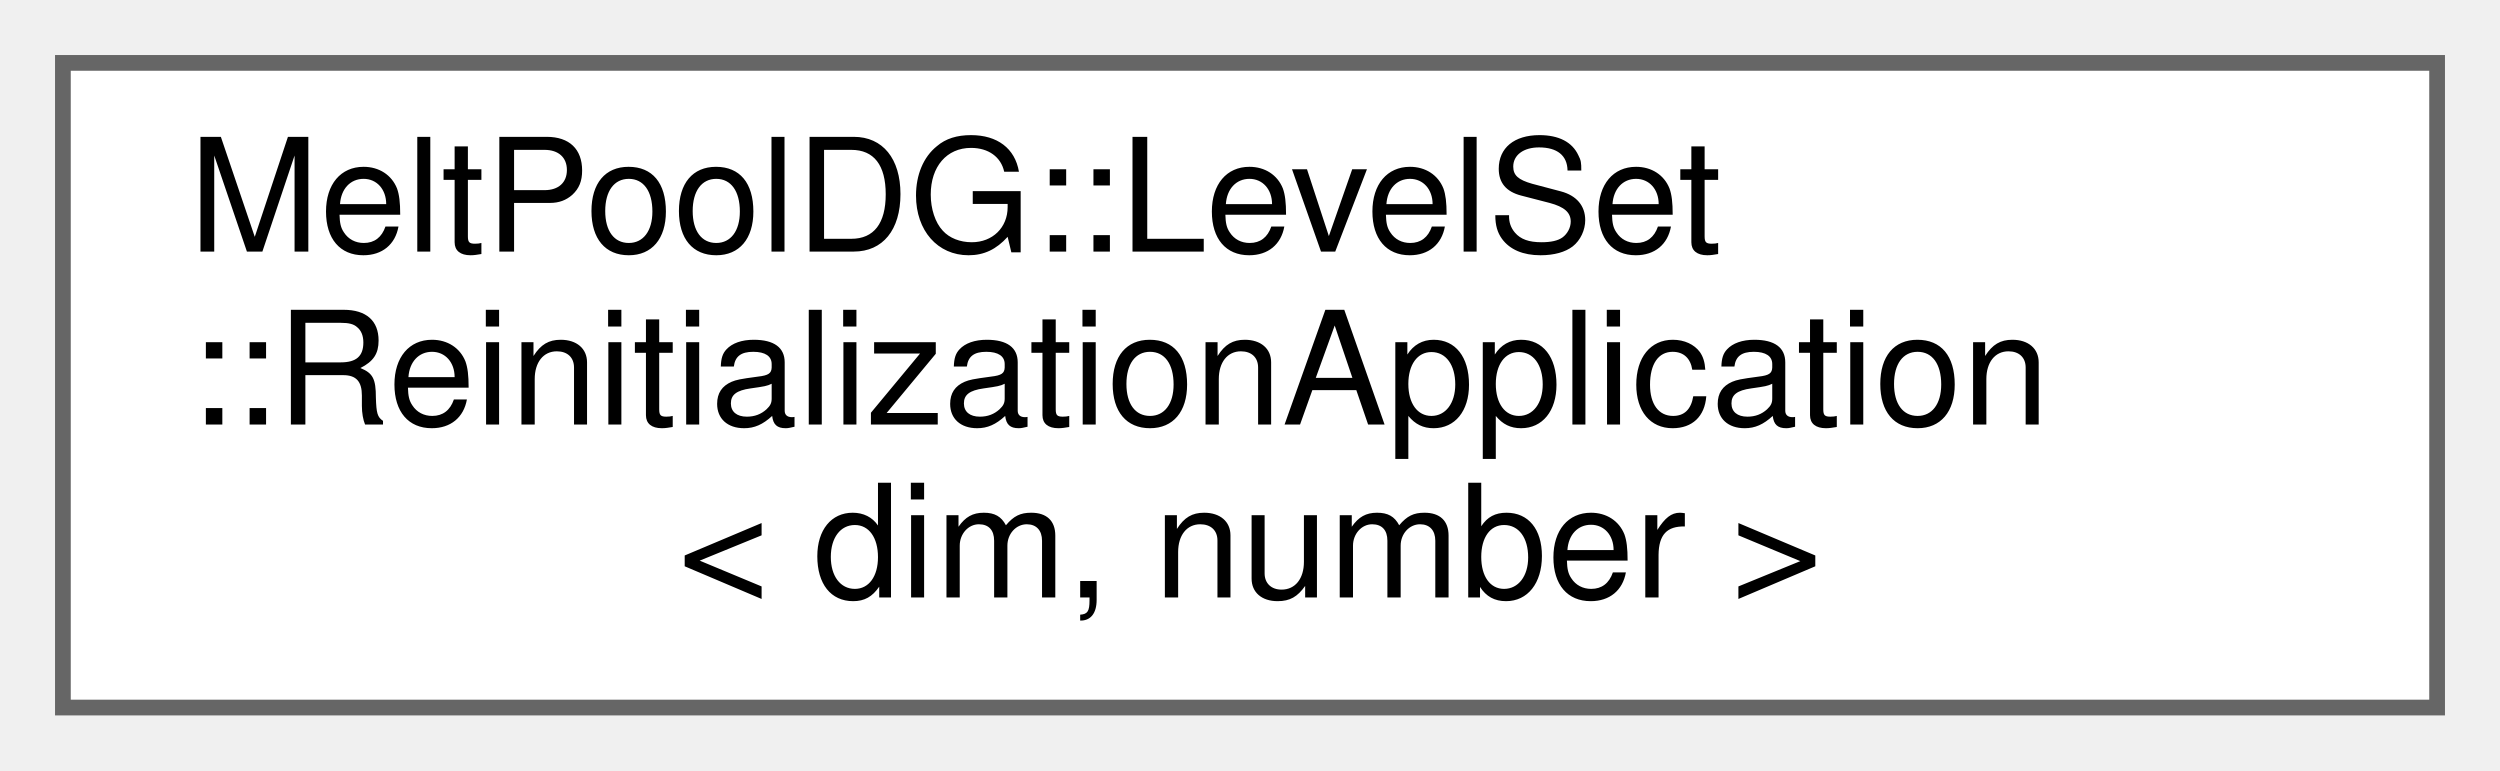
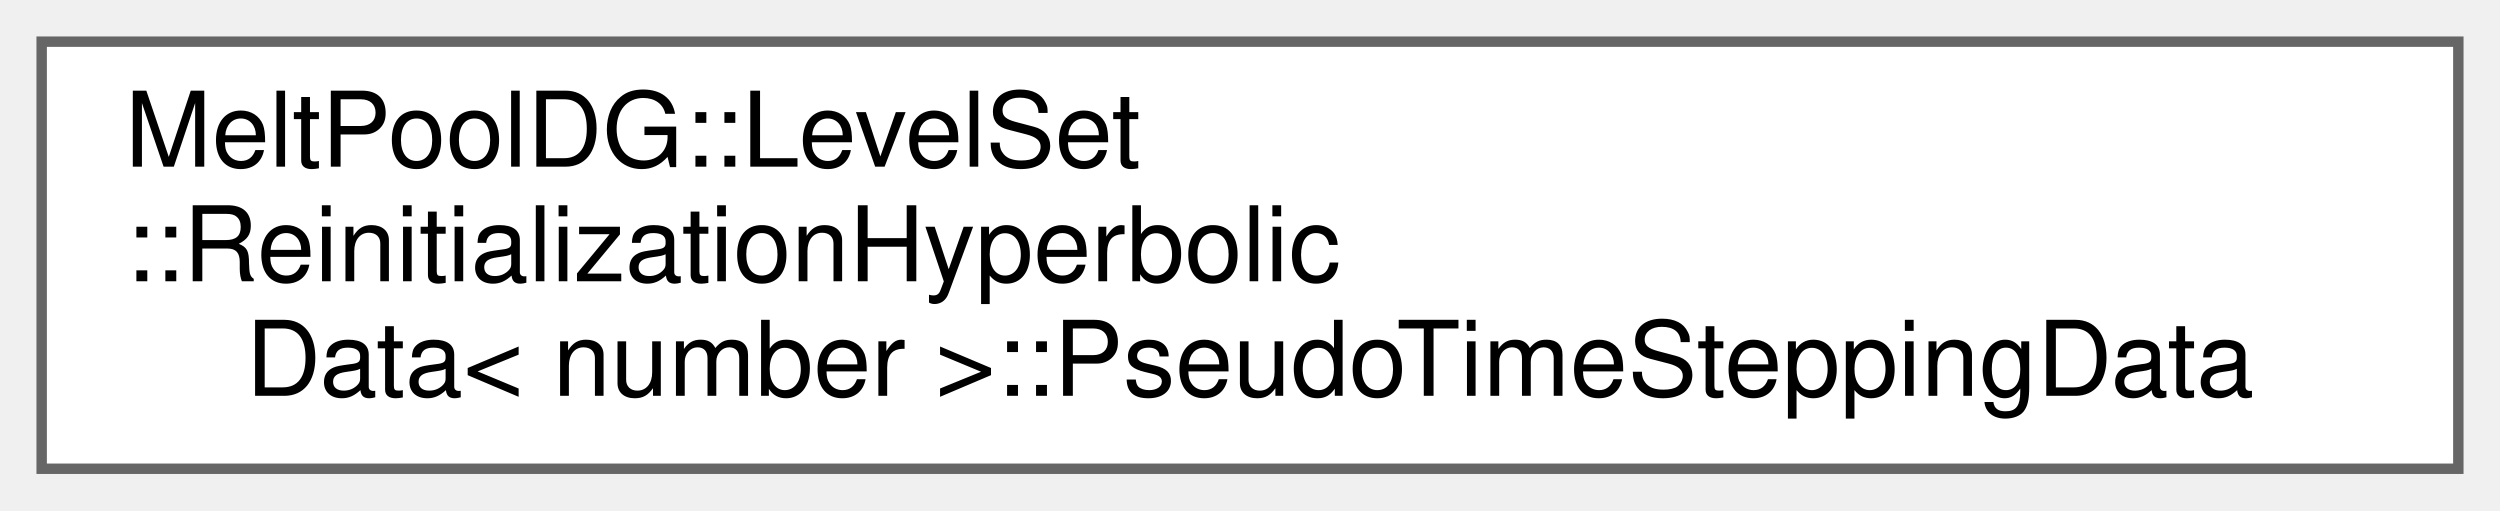
- <svg xmlns="http://www.w3.org/2000/svg" xmlns:xlink="http://www.w3.org/1999/xlink" width="159pt" height="49pt" viewBox="0.00 0.00 159.00 49.00">
+ <svg xmlns="http://www.w3.org/2000/svg" xmlns:xlink="http://www.w3.org/1999/xlink" width="240pt" height="49pt" viewBox="0.00 0.00 240.00 49.00">
  <g id="graph0" class="graph" transform="scale(1 1) rotate(0) translate(4 45)">
    <g id="Node000000" class="node">
      <g id="a_Node000000">
-         <a xlink:href="classMeltPoolDG_1_1LevelSet_1_1ReinitializationApplication.html" target="_top" xlink:title=" ">
-           <polygon fill="white" stroke="#666666" points="151,-41 0,-41 0,0 151,0 151,-41" />
+         <a xlink:href="structMeltPoolDG_1_1LevelSet_1_1ReinitializationHyperbolicData_1_1PseudoTimeSteppingData.html" target="_top" xlink:title=" ">
+           <polygon fill="white" stroke="#666666" points="232,-41 0,-41 0,0 232,0 232,-41" />
          <text text-anchor="start" x="8" y="-29" font-family="Helvetica,sans-Serif" font-size="10.00">MeltPoolDG::LevelSet</text>
-           <text text-anchor="start" x="8" y="-18" font-family="Helvetica,sans-Serif" font-size="10.00">::ReinitializationApplication</text>
-           <text text-anchor="middle" x="75.5" y="-7" font-family="Helvetica,sans-Serif" font-size="10.00">&lt; dim, number &gt;</text>
+           <text text-anchor="start" x="8" y="-18" font-family="Helvetica,sans-Serif" font-size="10.00">::ReinitializationHyperbolic</text>
+           <text text-anchor="middle" x="116" y="-7" font-family="Helvetica,sans-Serif" font-size="10.00">Data&lt; number &gt;::PseudoTimeSteppingData</text>
        </a>
      </g>
    </g>
  </g>
</svg>
